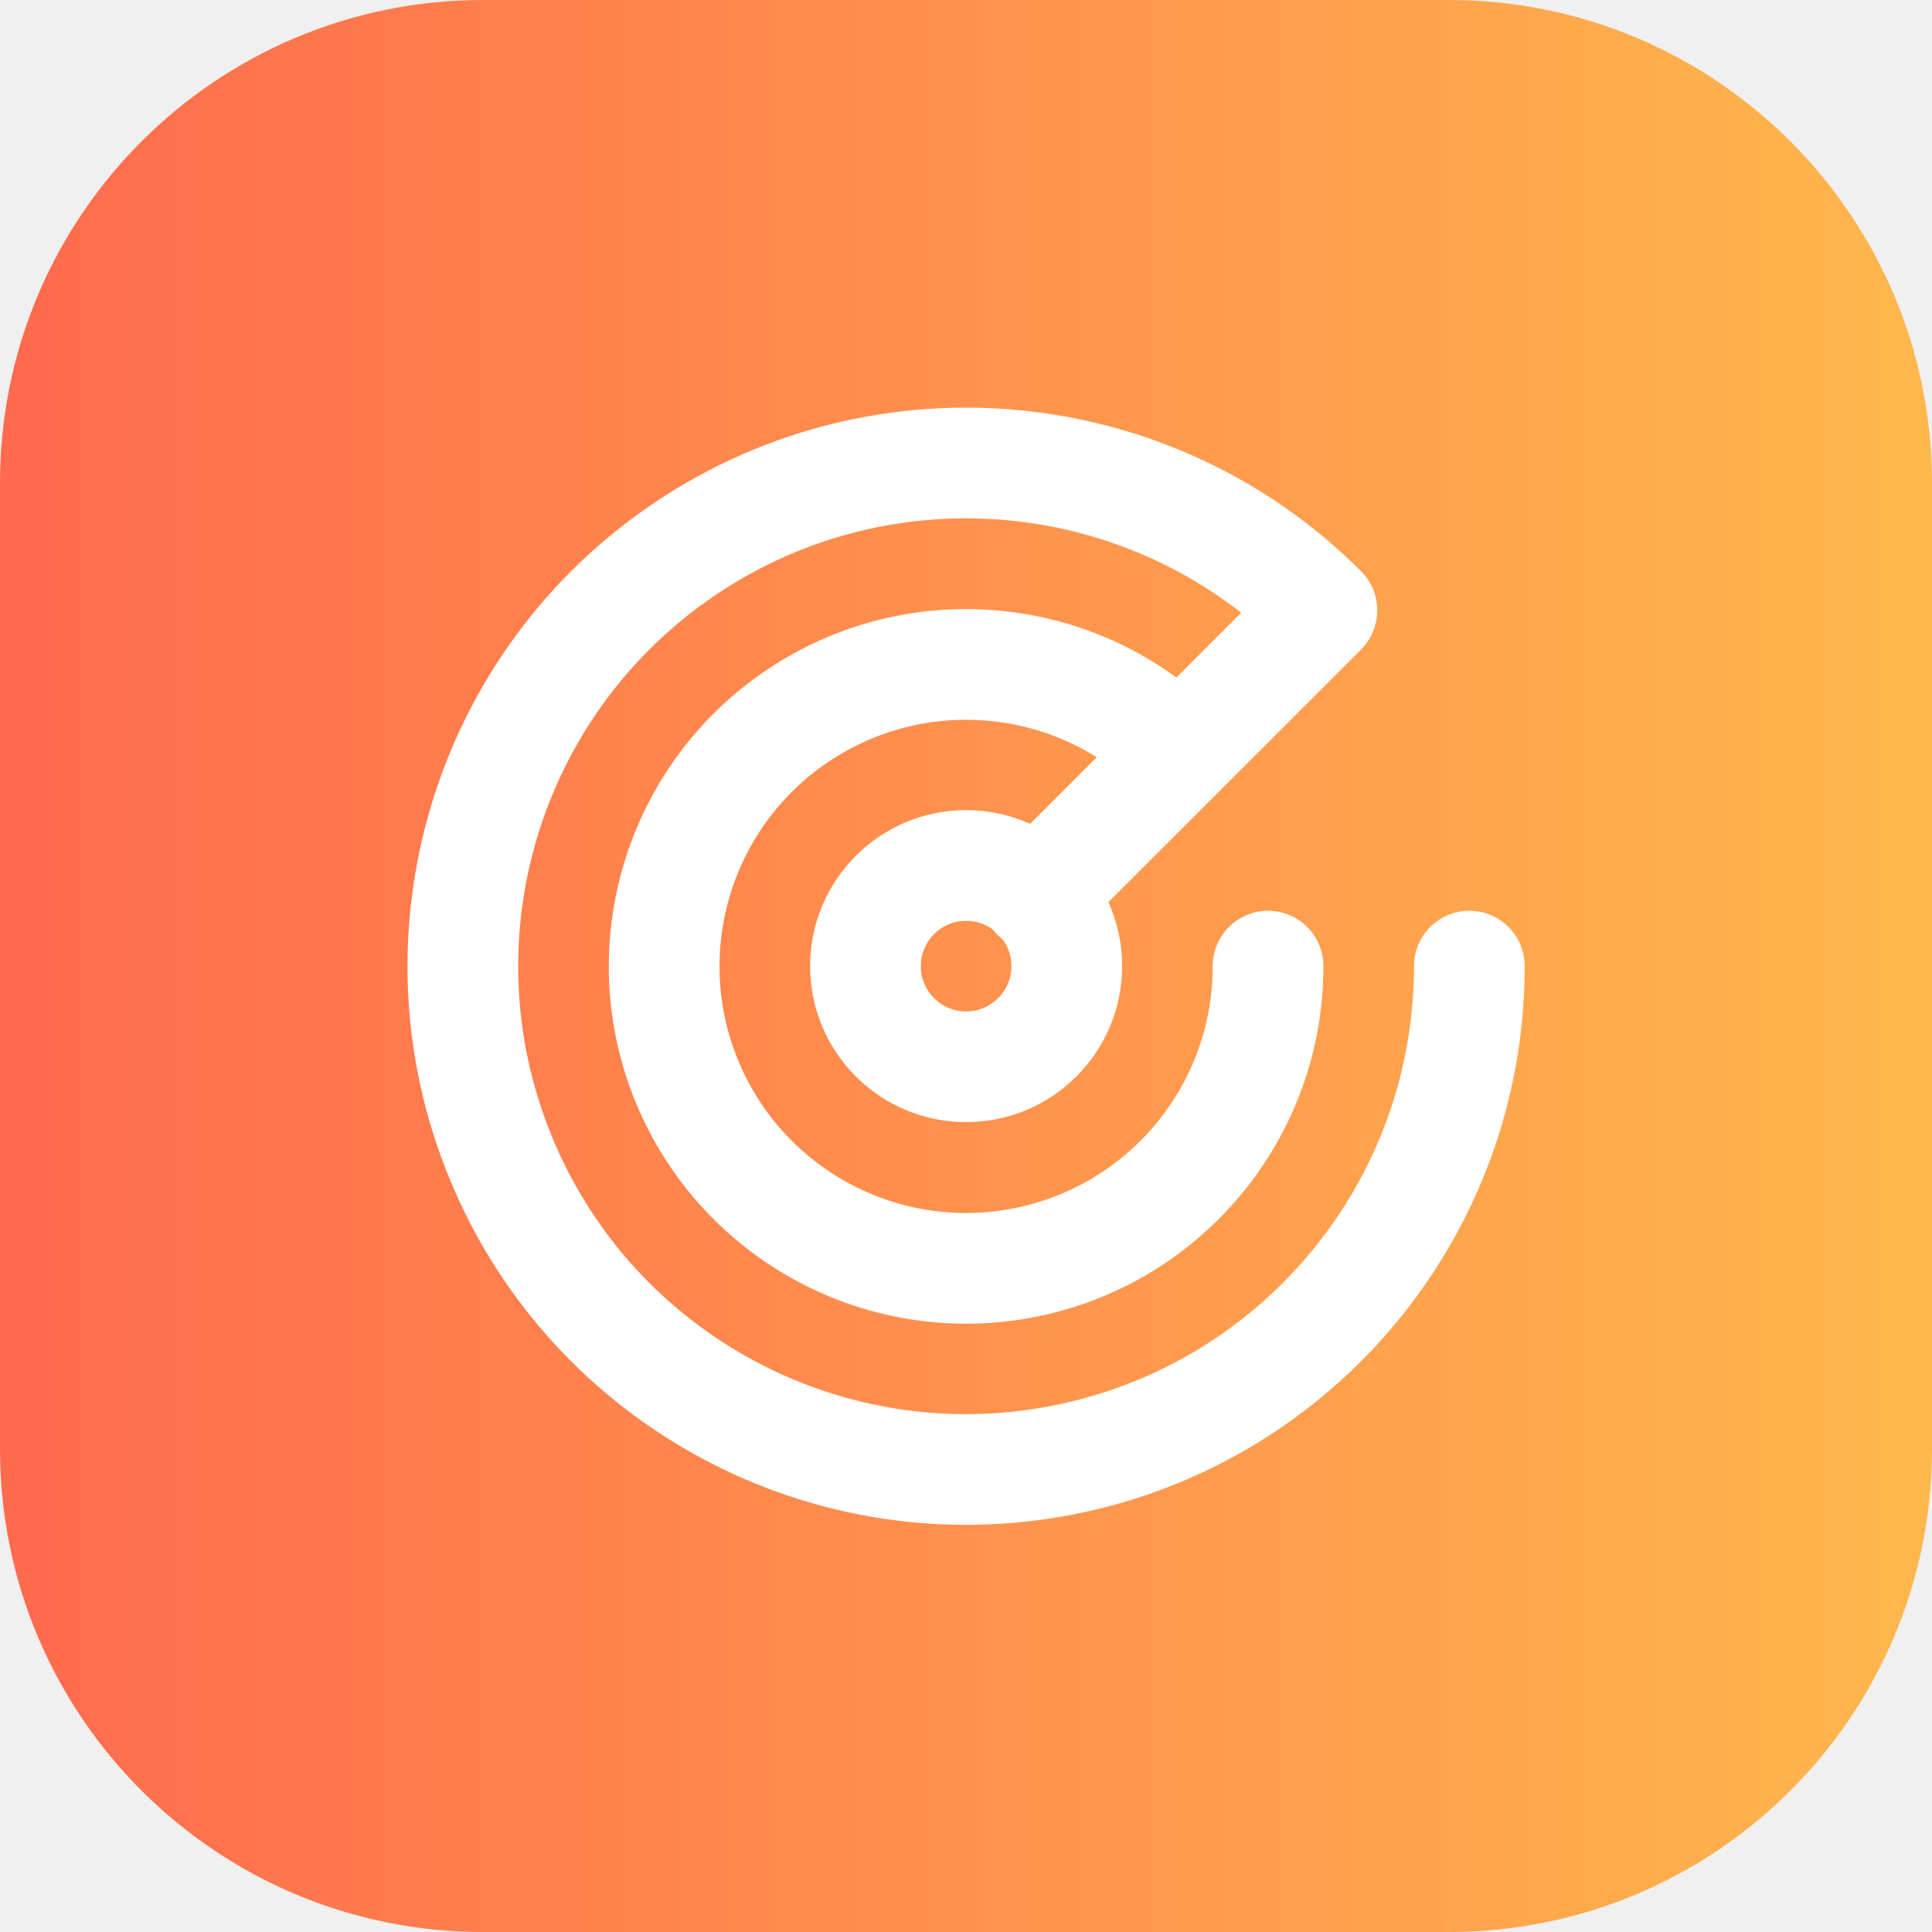
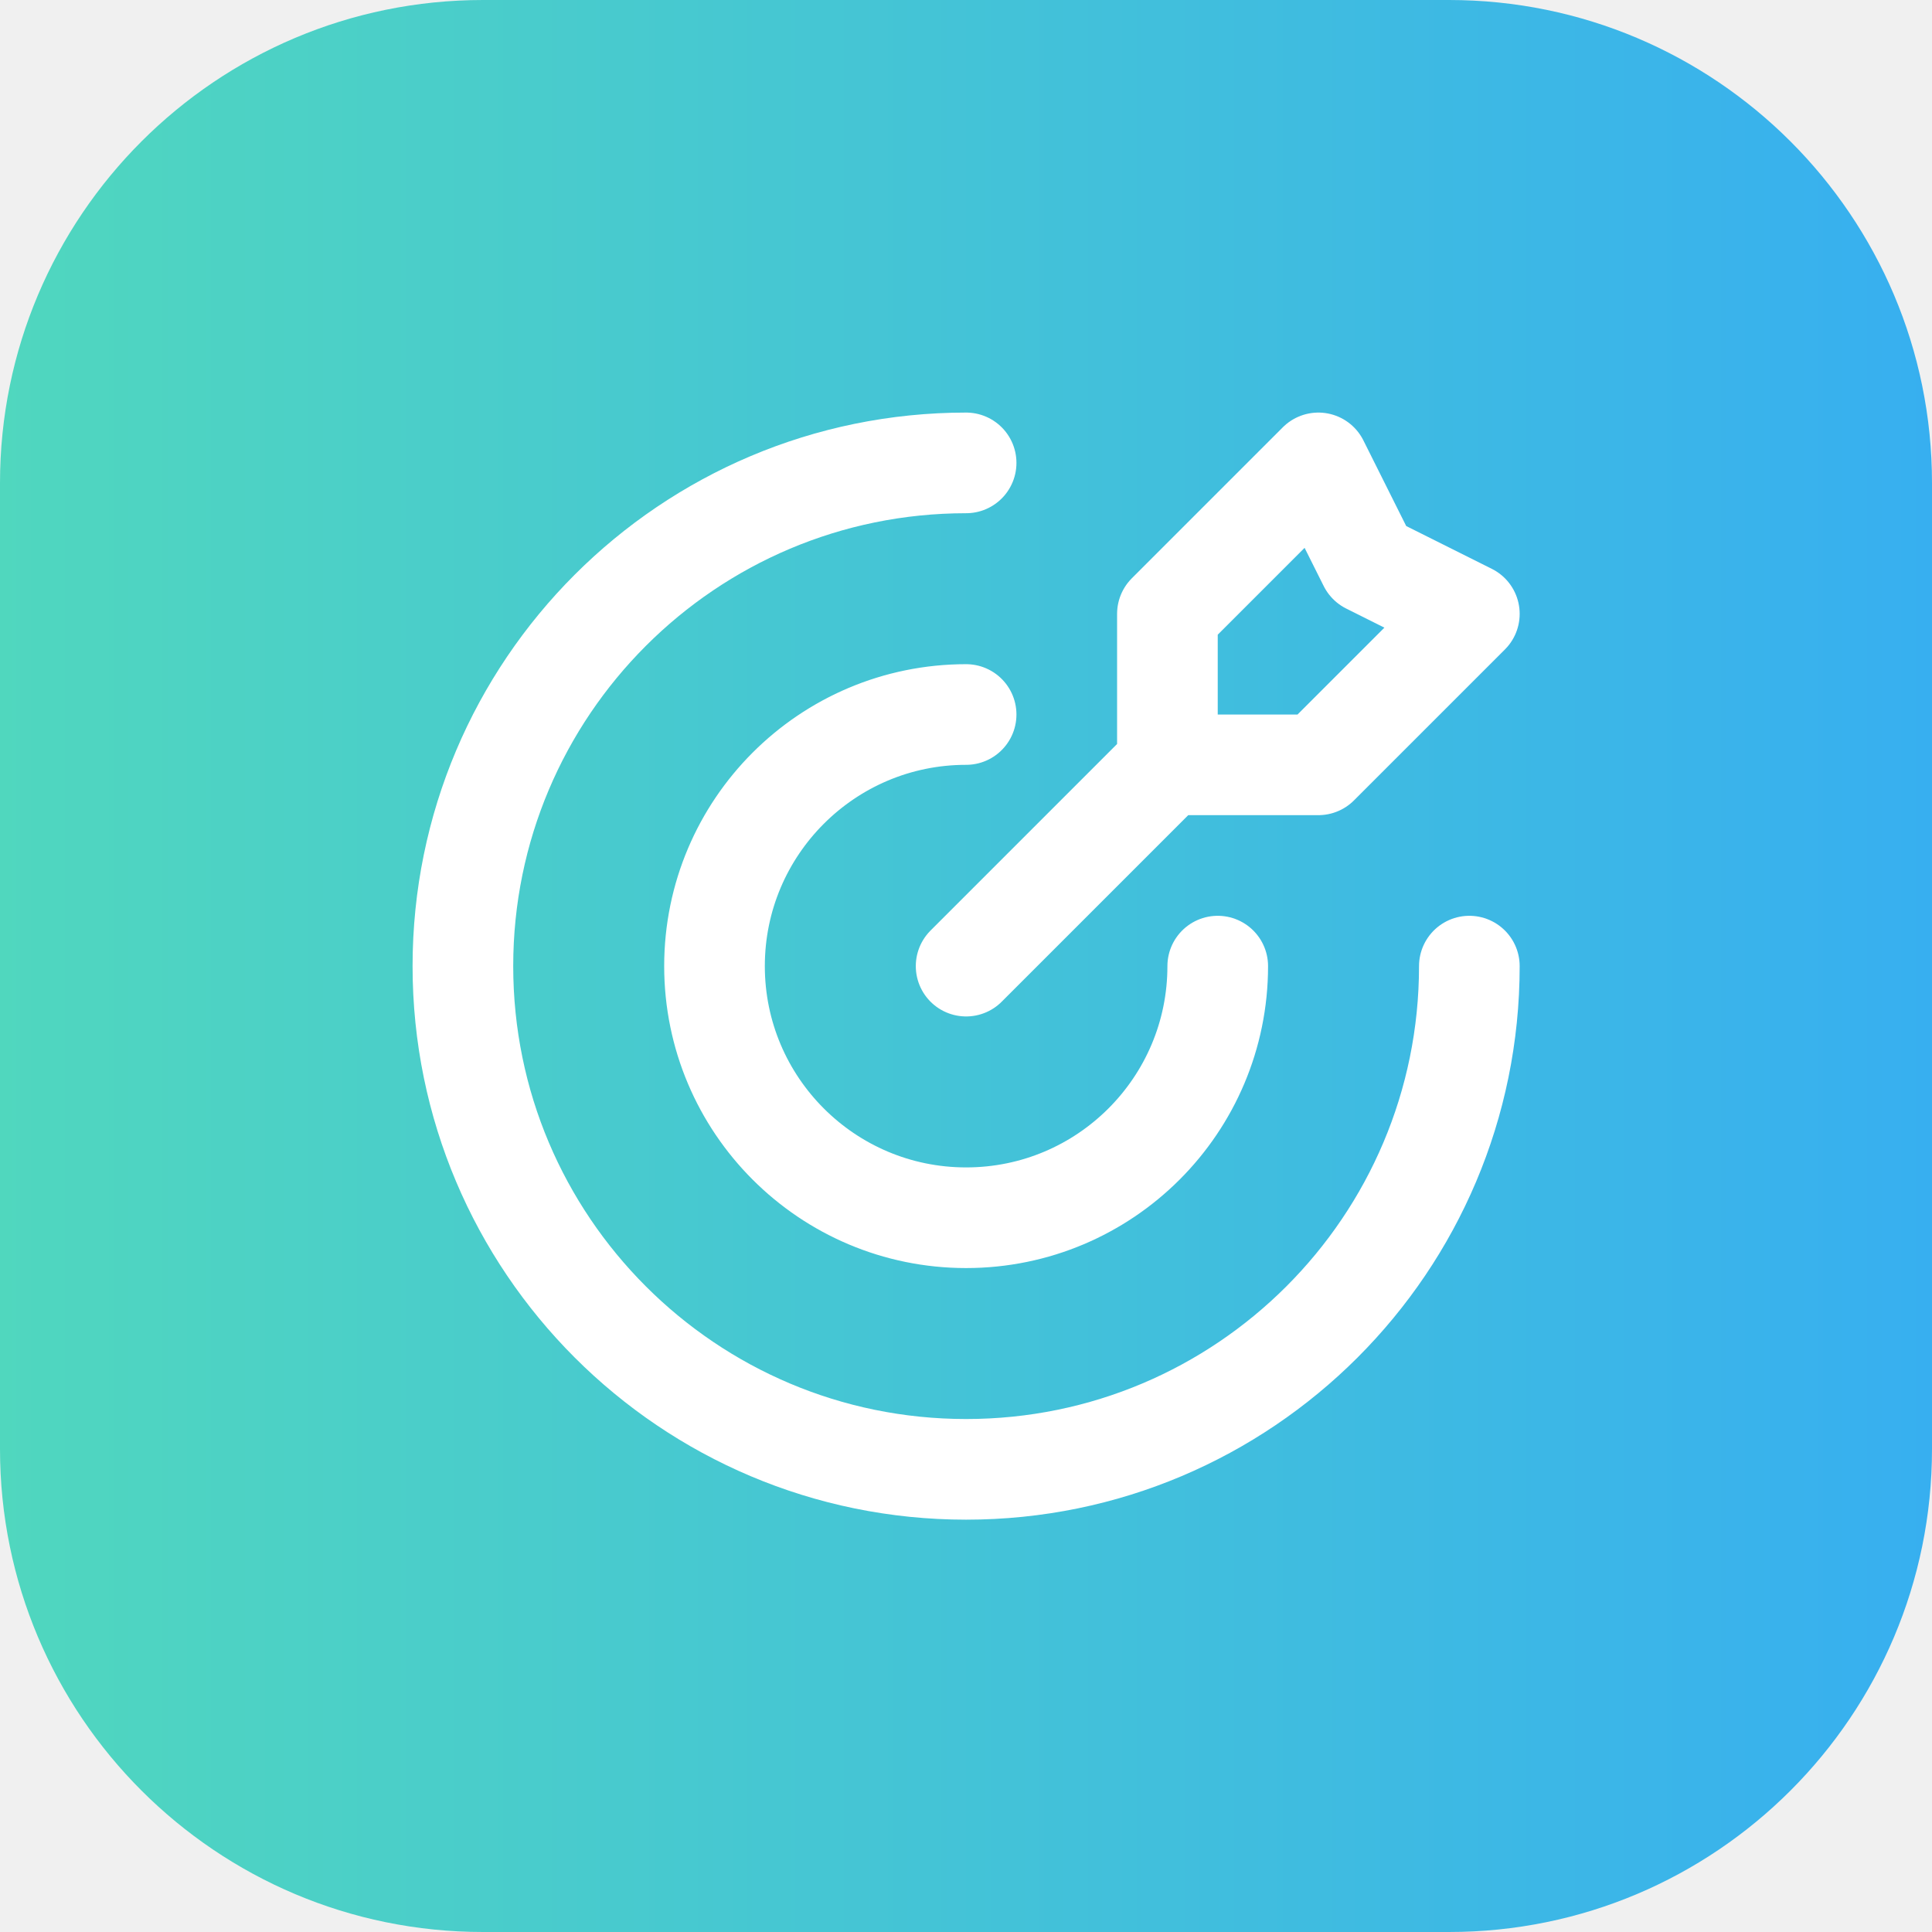
<svg xmlns="http://www.w3.org/2000/svg" viewBox="0 0 64 64">
  <defs>
    <linearGradient id="g" x1="0" x2="1">
-       <stop offset="0" stop-color="#ff6a4d" />
-       <stop offset="1" stop-color="#ffb84d" />
+       <stop offset="0" stop-color="#50d7be" />
+       <stop offset="1" stop-color="#37aff0" />
    </linearGradient>
  </defs>
  <rect width="64" height="64" rx="16" fill="url(#g)" />
-   <g transform="translate(12 12) scale(1.667)" fill="none" stroke="#fff" stroke-width="2.2" stroke-linecap="round" stroke-linejoin="round">
-     <path d="M19.07 4.93A10 10 0 1 0 22 12" />
-     <path d="M16.24 7.76A6 6 0 1 0 18 12" />
-     <circle cx="12" cy="12" r="2" />
-     <path d="m13.4 10.6 5.6-5.6" />
+   <g transform="translate(12 12) scale(1.667)" fill="none" stroke="#fff" stroke-width="2" stroke-linecap="round" stroke-linejoin="round">
+     <path d="M16 8V5L19 2L20 4L22 5L19 8H16ZM16 8L12 12M22 12C22 17.523 17.523 22 12 22C6.477 22 2 17.523 2 12C2 6.477 6.477 2 12 2M17 12C17 14.761 14.761 17 12 17C9.239 17 7 14.761 7 12C7 9.239 9.239 7 12 7" />
  </g>
</svg>
